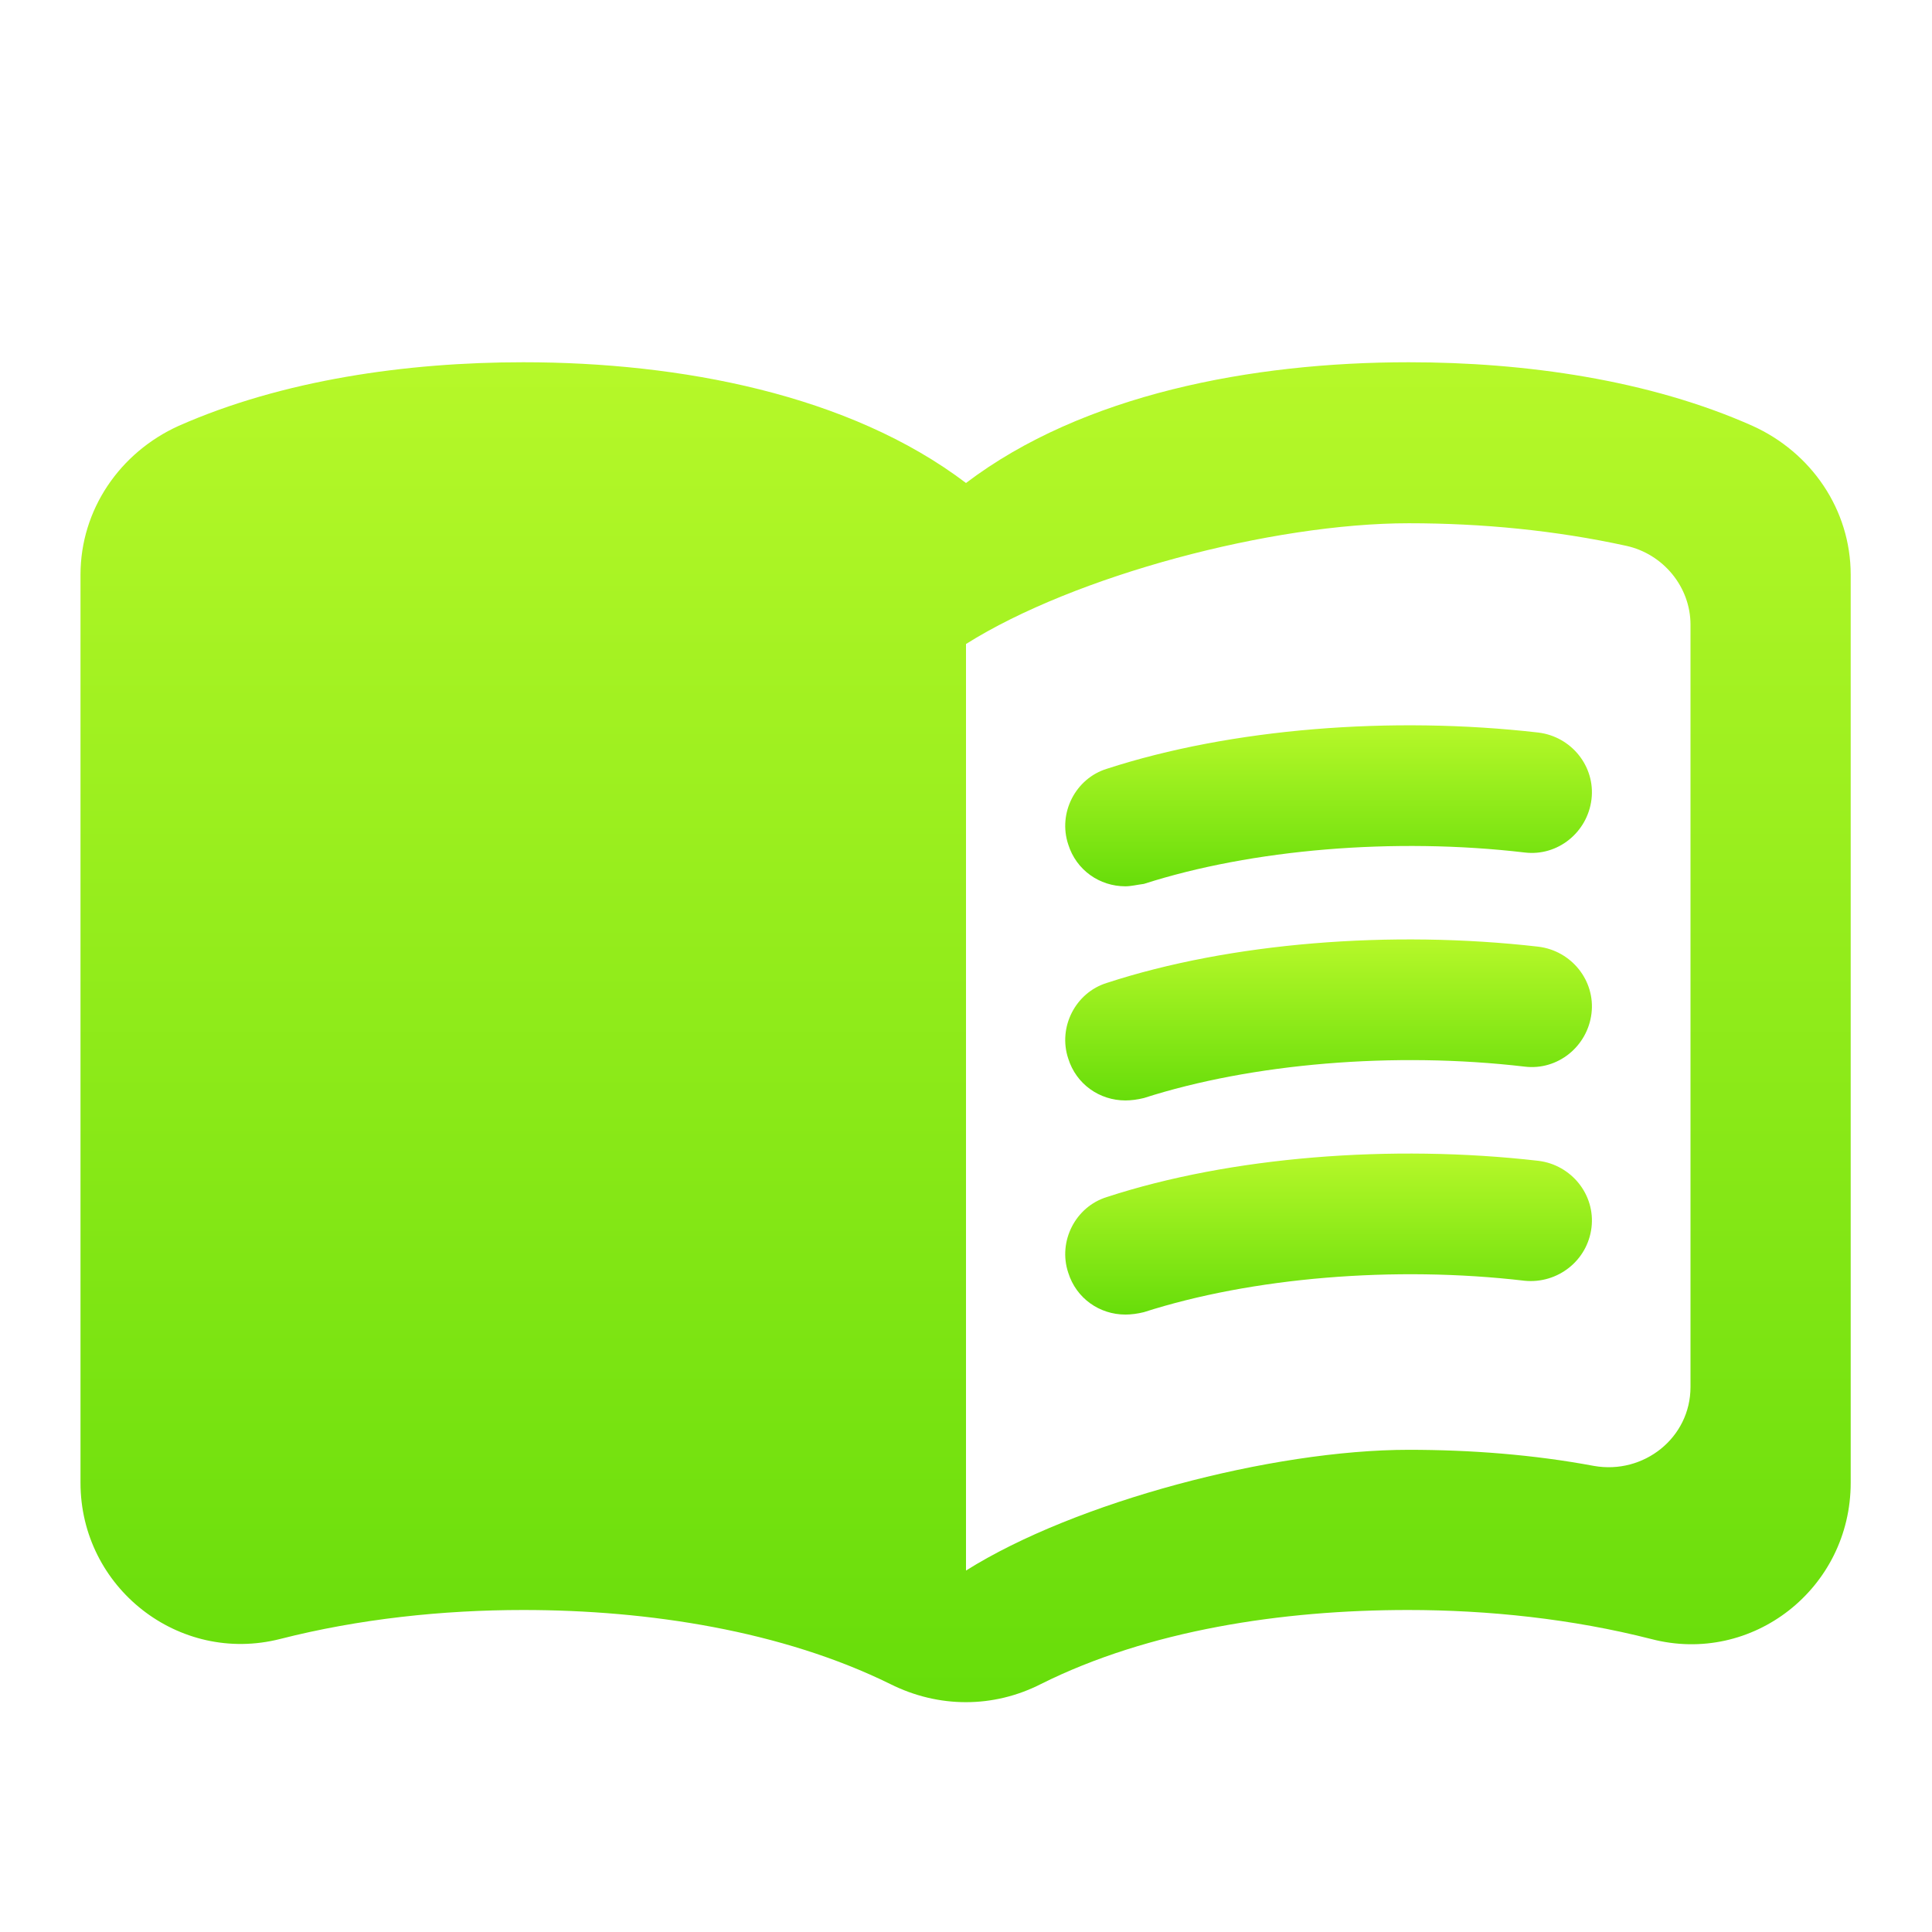
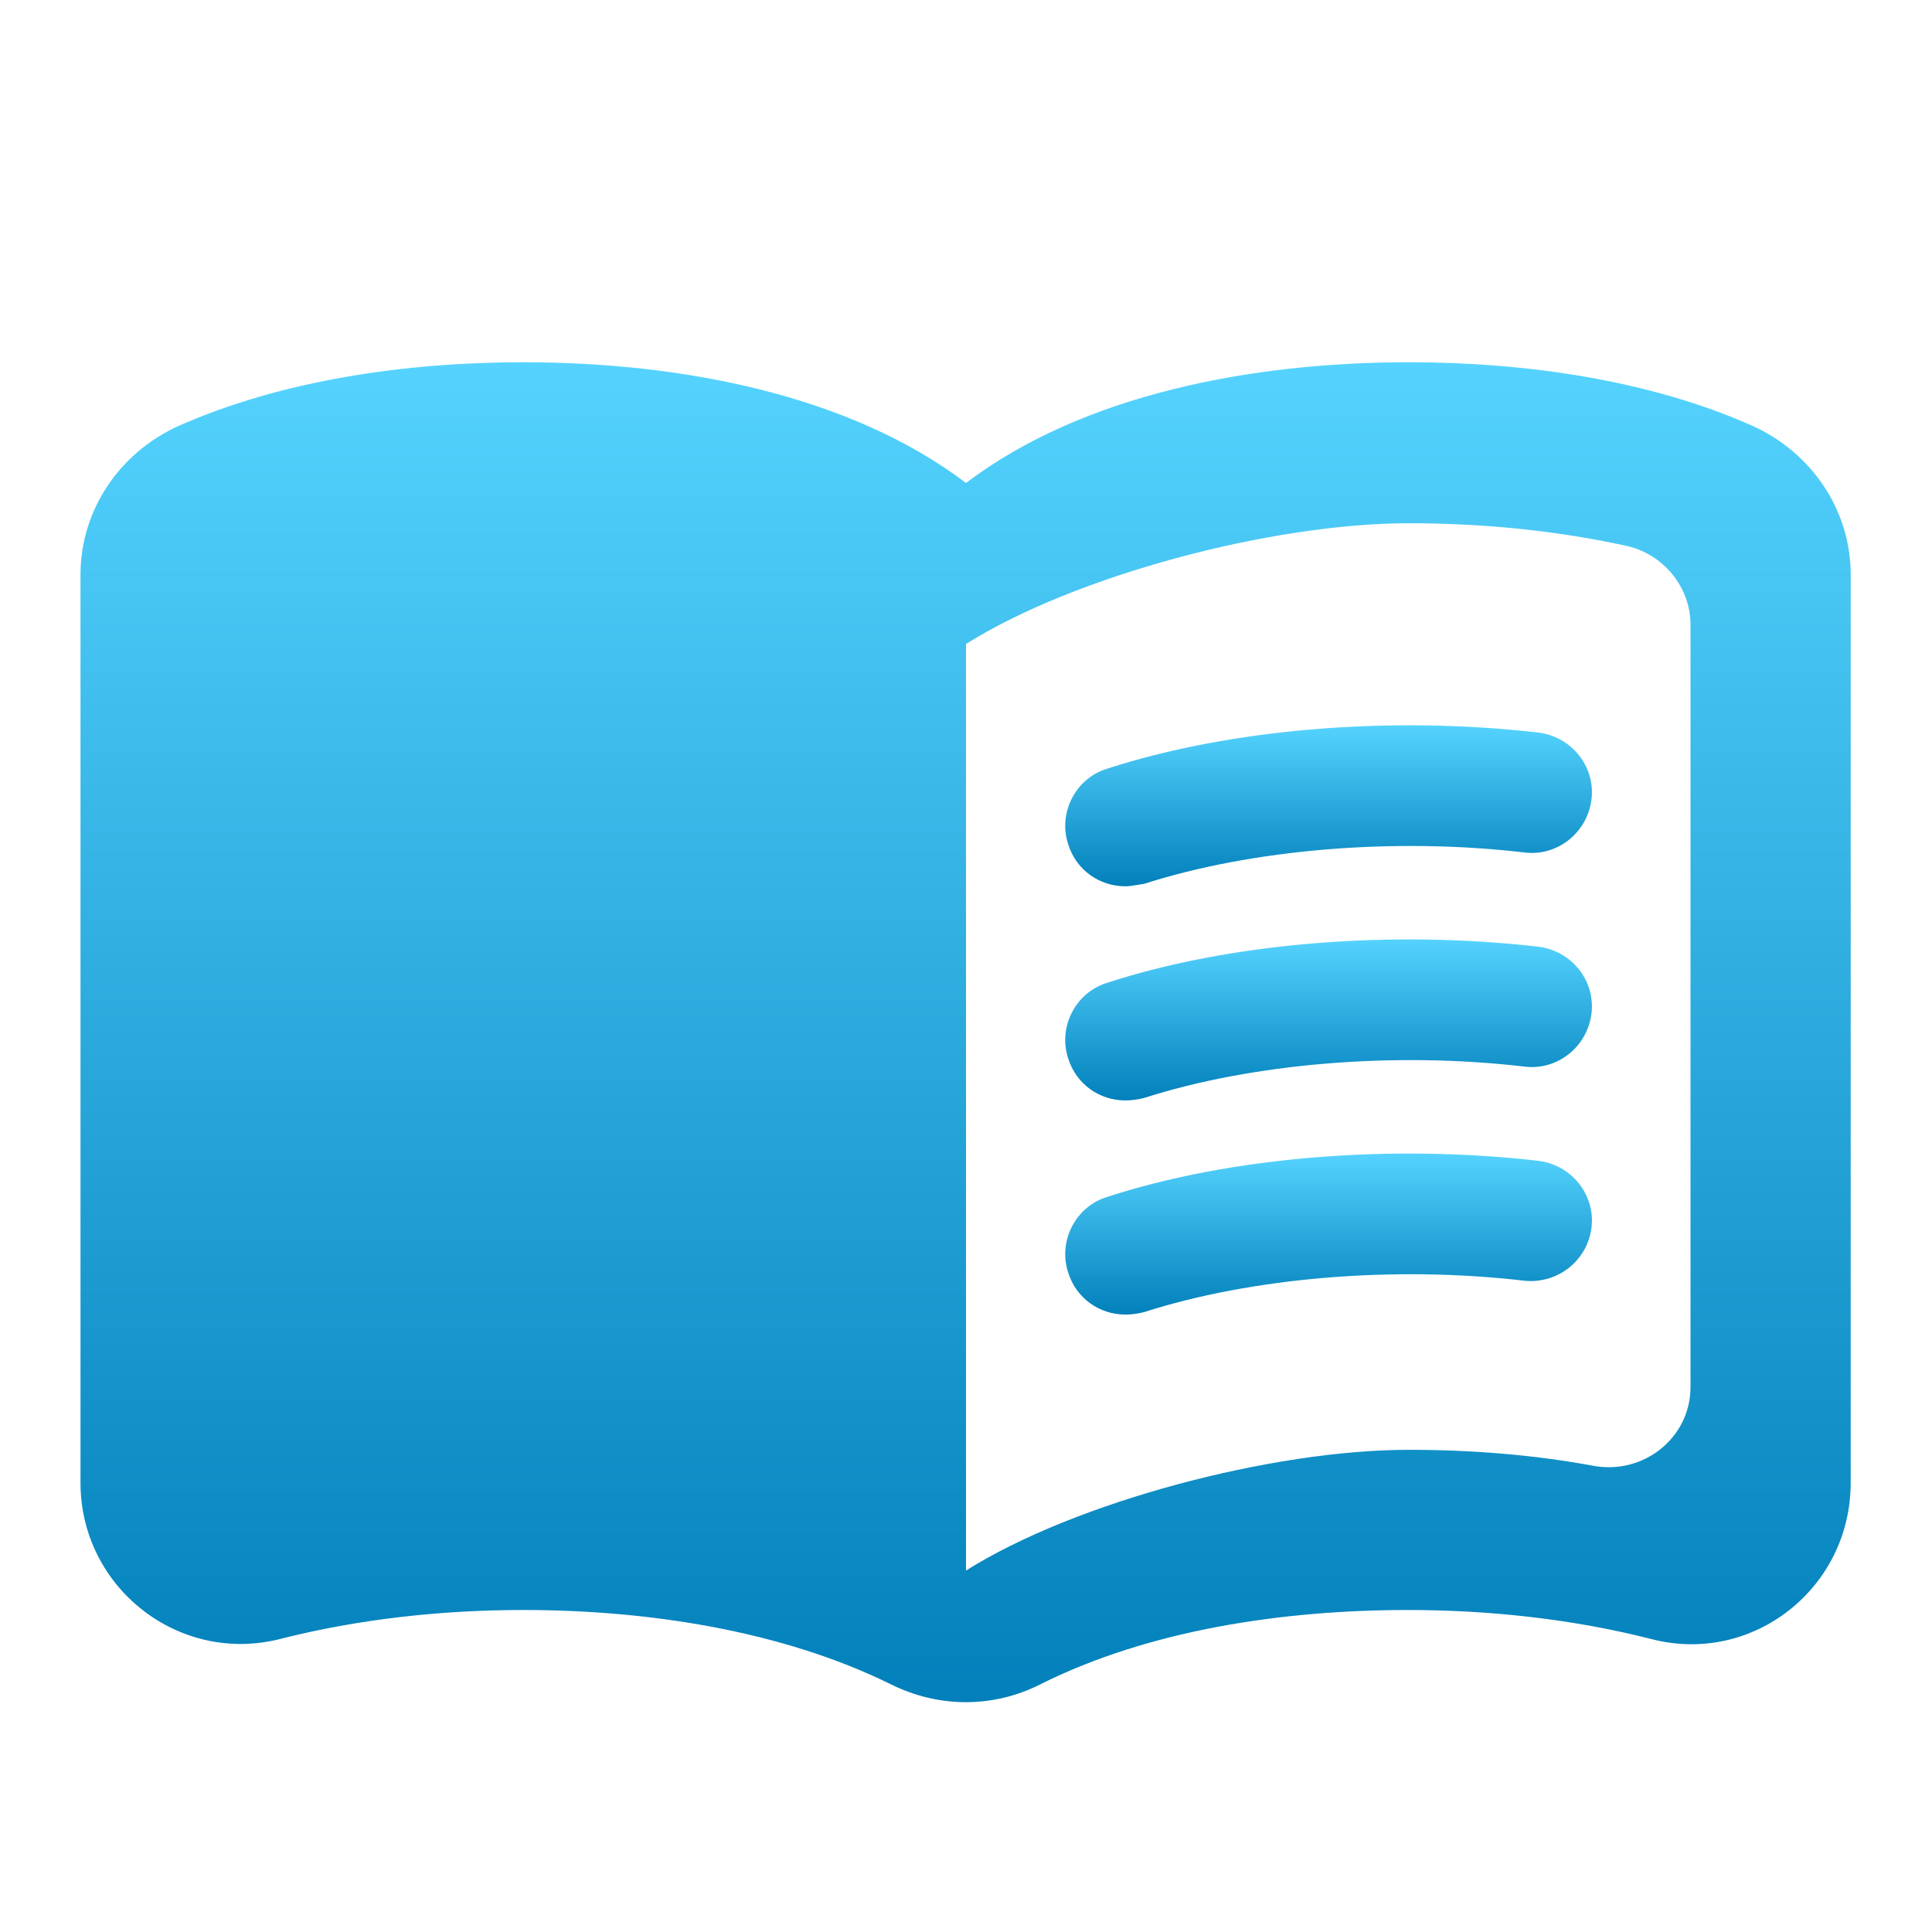
<svg xmlns="http://www.w3.org/2000/svg" width="24" height="24" viewBox="0 0 24 24" fill="none">
  <path d="M17.5 4.5C15.55 4.5 13.45 4.9 12 6C10.55 4.9 8.45 4.5 6.5 4.5C5.05 4.5 3.51 4.72 2.22 5.29C1.49 5.62 1 6.33 1 7.14V18.42C1 19.72 2.22 20.68 3.48 20.36C4.46 20.11 5.5 20 6.5 20C8.06 20 9.72 20.26 11.06 20.92C11.66 21.22 12.34 21.22 12.93 20.92C14.27 20.25 15.93 20 17.49 20C18.49 20 19.53 20.11 20.51 20.36C21.77 20.69 22.99 19.73 22.99 18.42V7.14C22.99 6.33 22.5 5.62 21.77 5.29C20.49 4.72 18.95 4.5 17.5 4.5ZM21 17.23C21 17.86 20.42 18.32 19.8 18.21C19.05 18.07 18.27 18.01 17.5 18.01C15.8 18.01 13.35 18.66 12 19.51V8C13.35 7.15 15.8 6.5 17.5 6.5C18.42 6.5 19.33 6.59 20.2 6.78C20.66 6.88 21 7.29 21 7.76V17.23Z" fill="url(#paint0_linear)" />
  <path d="M13.98 11.01C13.66 11.01 13.37 10.81 13.27 10.49C13.14 10.1 13.36 9.67 13.75 9.55C15.29 9.05 17.28 8.89 19.11 9.1C19.52 9.15 19.82 9.52 19.77 9.93C19.72 10.34 19.35 10.64 18.94 10.59C17.32 10.4 15.55 10.55 14.21 10.98C14.13 10.99 14.05 11.01 13.98 11.01Z" fill="url(#paint1_linear)" />
  <path d="M13.98 13.67C13.66 13.67 13.37 13.47 13.27 13.15C13.14 12.76 13.36 12.33 13.75 12.21C15.28 11.71 17.28 11.55 19.11 11.76C19.52 11.81 19.82 12.18 19.77 12.59C19.72 13 19.35 13.3 18.94 13.25C17.32 13.06 15.55 13.21 14.21 13.64C14.13 13.66 14.05 13.67 13.98 13.67Z" fill="url(#paint2_linear)" />
  <path d="M13.98 16.33C13.66 16.33 13.37 16.13 13.27 15.81C13.14 15.42 13.36 14.99 13.75 14.87C15.28 14.37 17.28 14.21 19.11 14.42C19.52 14.47 19.82 14.84 19.77 15.25C19.72 15.66 19.35 15.95 18.94 15.91C17.32 15.72 15.55 15.87 14.21 16.3C14.13 16.32 14.05 16.33 13.98 16.33Z" fill="url(#paint3_linear)" />
  <defs>
    <linearGradient id="paint0_linear" x1="11.995" y1="4.5" x2="11.995" y2="21.145" gradientUnits="userSpaceOnUse">
-       <stop stop-color="#B6F829" />
-       <stop offset="1" stop-color="#67DD0A" />
+       <stop stop-color="#55D3FE" />
+       <stop offset="1" stop-color="#0180BB" />
    </linearGradient>
    <linearGradient id="paint1_linear" x1="16.504" y1="9.01" x2="16.504" y2="11.01" gradientUnits="userSpaceOnUse">
-       <stop stop-color="#B6F829" />
-       <stop offset="1" stop-color="#67DD0A" />
+       <stop stop-color="#55D3FE" />
+       <stop offset="1" stop-color="#0180BB" />
    </linearGradient>
    <linearGradient id="paint2_linear" x1="16.504" y1="11.67" x2="16.504" y2="13.67" gradientUnits="userSpaceOnUse">
-       <stop stop-color="#B6F829" />
-       <stop offset="1" stop-color="#67DD0A" />
+       <stop stop-color="#55D3FE" />
+       <stop offset="1" stop-color="#0180BB" />
    </linearGradient>
    <linearGradient id="paint3_linear" x1="16.504" y1="14.33" x2="16.504" y2="16.33" gradientUnits="userSpaceOnUse">
-       <stop stop-color="#B6F829" />
-       <stop offset="1" stop-color="#67DD0A" />
+       <stop stop-color="#55D3FE" />
+       <stop offset="1" stop-color="#0180BB" />
    </linearGradient>
  </defs>
</svg>
